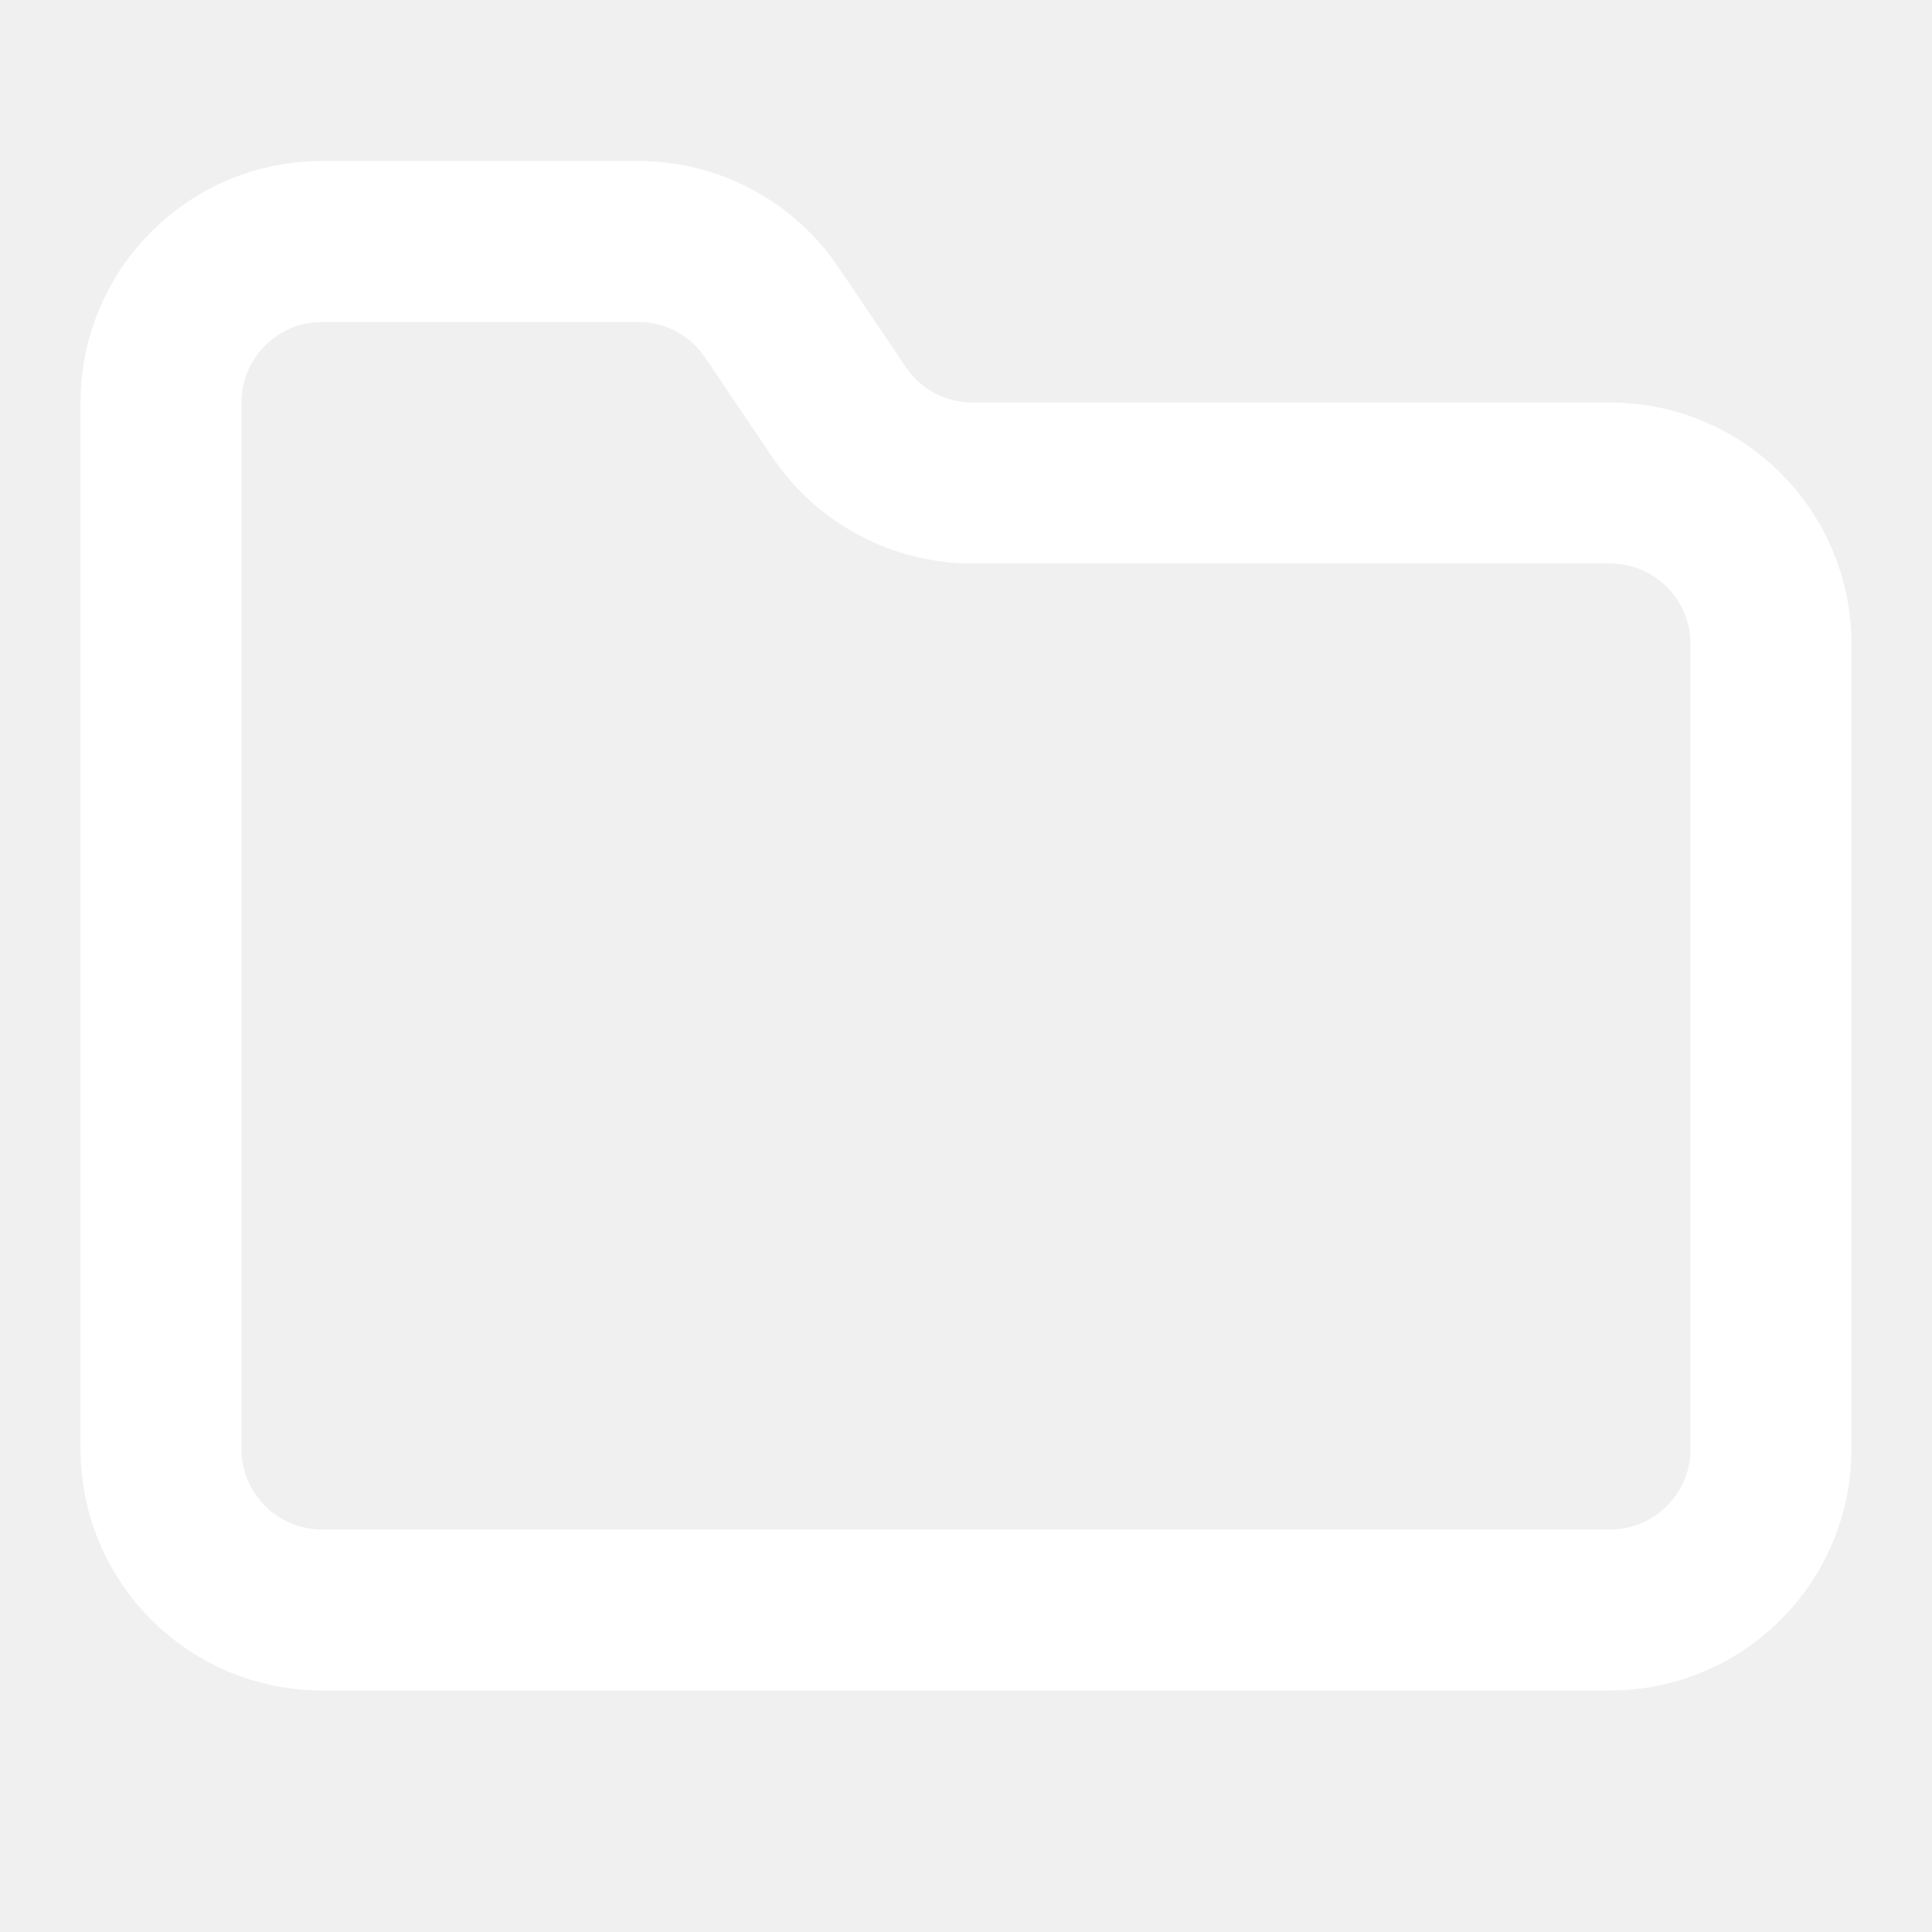
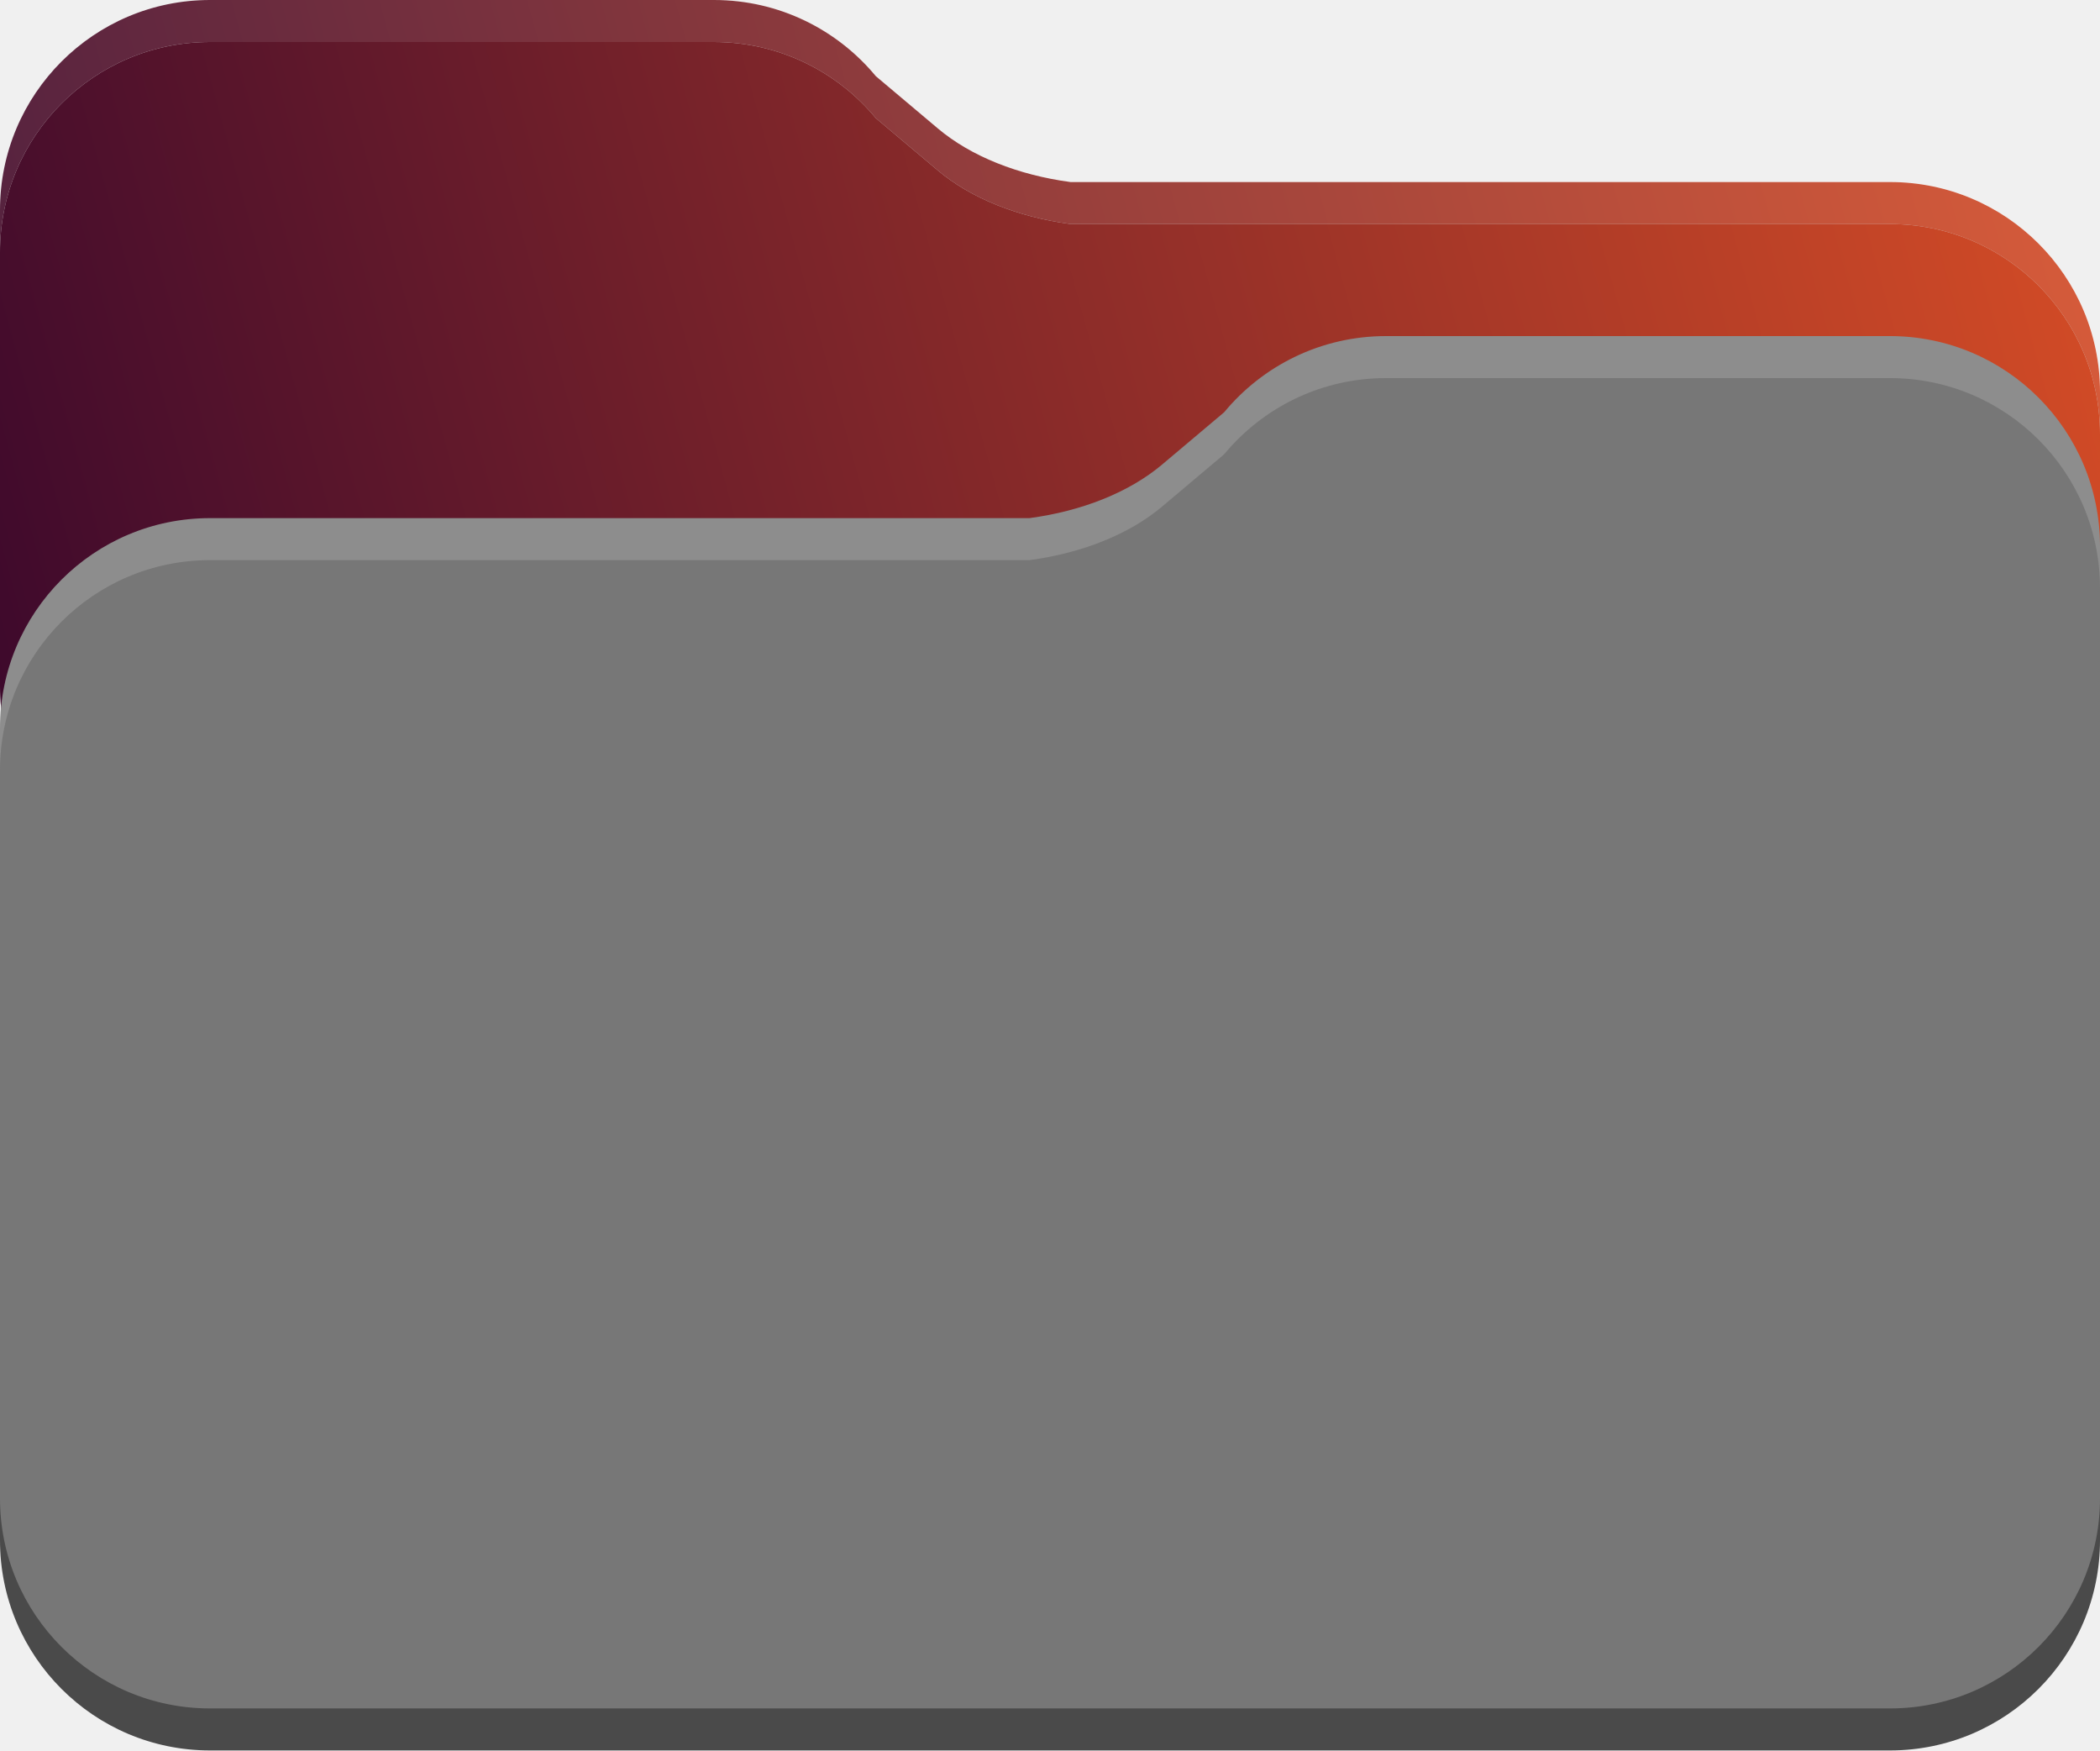
- <svg xmlns="http://www.w3.org/2000/svg" width="24" height="24" viewBox="0 0 24 24" fill="none" stroke="#ffffff" stroke-width="2" stroke-linecap="round" stroke-linejoin="round" class="lucide lucide-folder-icon lucide-folder">
-   <path d="M20 20a2 2 0 0 0 2-2V8a2 2 0 0 0-2-2h-7.9a2 2 0 0 1-1.69-.9L9.6 3.9A2 2 0 0 0 7.93 3H4a2 2 0 0 0-2 2v13a2 2 0 0 0 2 2Z" />
+ <svg xmlns="http://www.w3.org/2000/svg" width="150" height="125" viewBox="0 0 150 125" fill="none">
+   <rect y="45" width="150" height="80" rx="15" fill="#4A4A4A" />
+   <path d="M51 0C55.65 0 59.806 2.116 62.558 5.438L67.001 9.181C69.351 11.16 72.729 12.502 76.471 13H135C143.284 13 150 19.716 150 28V46C150 54.284 143.284 61 135 61H15C6.716 61 0 54.284 0 46V15C5.1544e-07 6.716 6.716 0 15 0H51Z" fill="white" />
+   <path d="M51 0C55.65 0 59.806 2.116 62.558 5.438L67.001 9.181C69.351 11.16 72.729 12.502 76.471 13H135C143.284 13 150 19.716 150 28V46C150 54.284 143.284 61 135 61H15C6.716 61 0 54.284 0 46V15C5.1544e-07 6.716 6.716 0 15 0H51Z" fill="url(#paint0_linear_43_225)" fill-opacity="0.91" />
+   <path d="M51 3C55.65 3 59.806 5.116 62.558 8.438L67.001 12.181C69.351 14.16 72.729 15.502 76.471 16H135C143.284 16 150 22.716 150 31V49C150 57.284 143.284 64 135 64H15C6.716 64 0 57.284 0 49V18C5.1544e-07 9.716 6.716 3 15 3H51Z" fill="#D9D9D9" />
+   <path d="M51 3C55.65 3 59.806 5.116 62.558 8.438L67.001 12.181C69.351 14.16 72.729 15.502 76.471 16H135C143.284 16 150 22.716 150 31V49C150 57.284 143.284 64 135 64H15C6.716 64 0 57.284 0 49V18C5.1544e-07 9.716 6.716 3 15 3H51Z" fill="url(#paint1_linear_43_225)" />
+   <path d="M135 24C143.284 24 150 30.716 150 39V56C150 64.284 143.284 71 135 71H15C6.716 71 0 64.284 0 56V52C0 43.716 6.716 37 15 37H73.529C77.271 36.502 80.649 35.16 82.999 33.181L87.441 29.438C90.193 26.116 94.35 24 99 24H135Z" fill="#8D8D8D" />
+   <path d="M135 27C143.284 27 150 33.716 150 42V107C150 115.284 143.284 122 135 122H15C6.716 122 0 115.284 0 107V55C0 46.716 6.716 40 15 40H73.529C77.271 39.502 80.649 38.16 82.999 36.181L87.441 32.438C90.193 29.116 94.35 27 99 27H135Z" fill="#777777" />
+   <defs>
+     <linearGradient id="paint0_linear_43_225" x1="-7" y1="75.5" x2="178.479" y2="24.378" gradientUnits="userSpaceOnUse">
+       <stop stop-color="#30032D" />
+       <stop offset="1" stop-color="#EB5625" />
+     </linearGradient>
+     <linearGradient id="paint1_linear_43_225" x1="-7" y1="78.5" x2="178.479" y2="27.378" gradientUnits="userSpaceOnUse">
+       <stop stop-color="#30032D" />
+       <stop offset="1" stop-color="#EB5625" />
+     </linearGradient>
+   </defs>
</svg>
